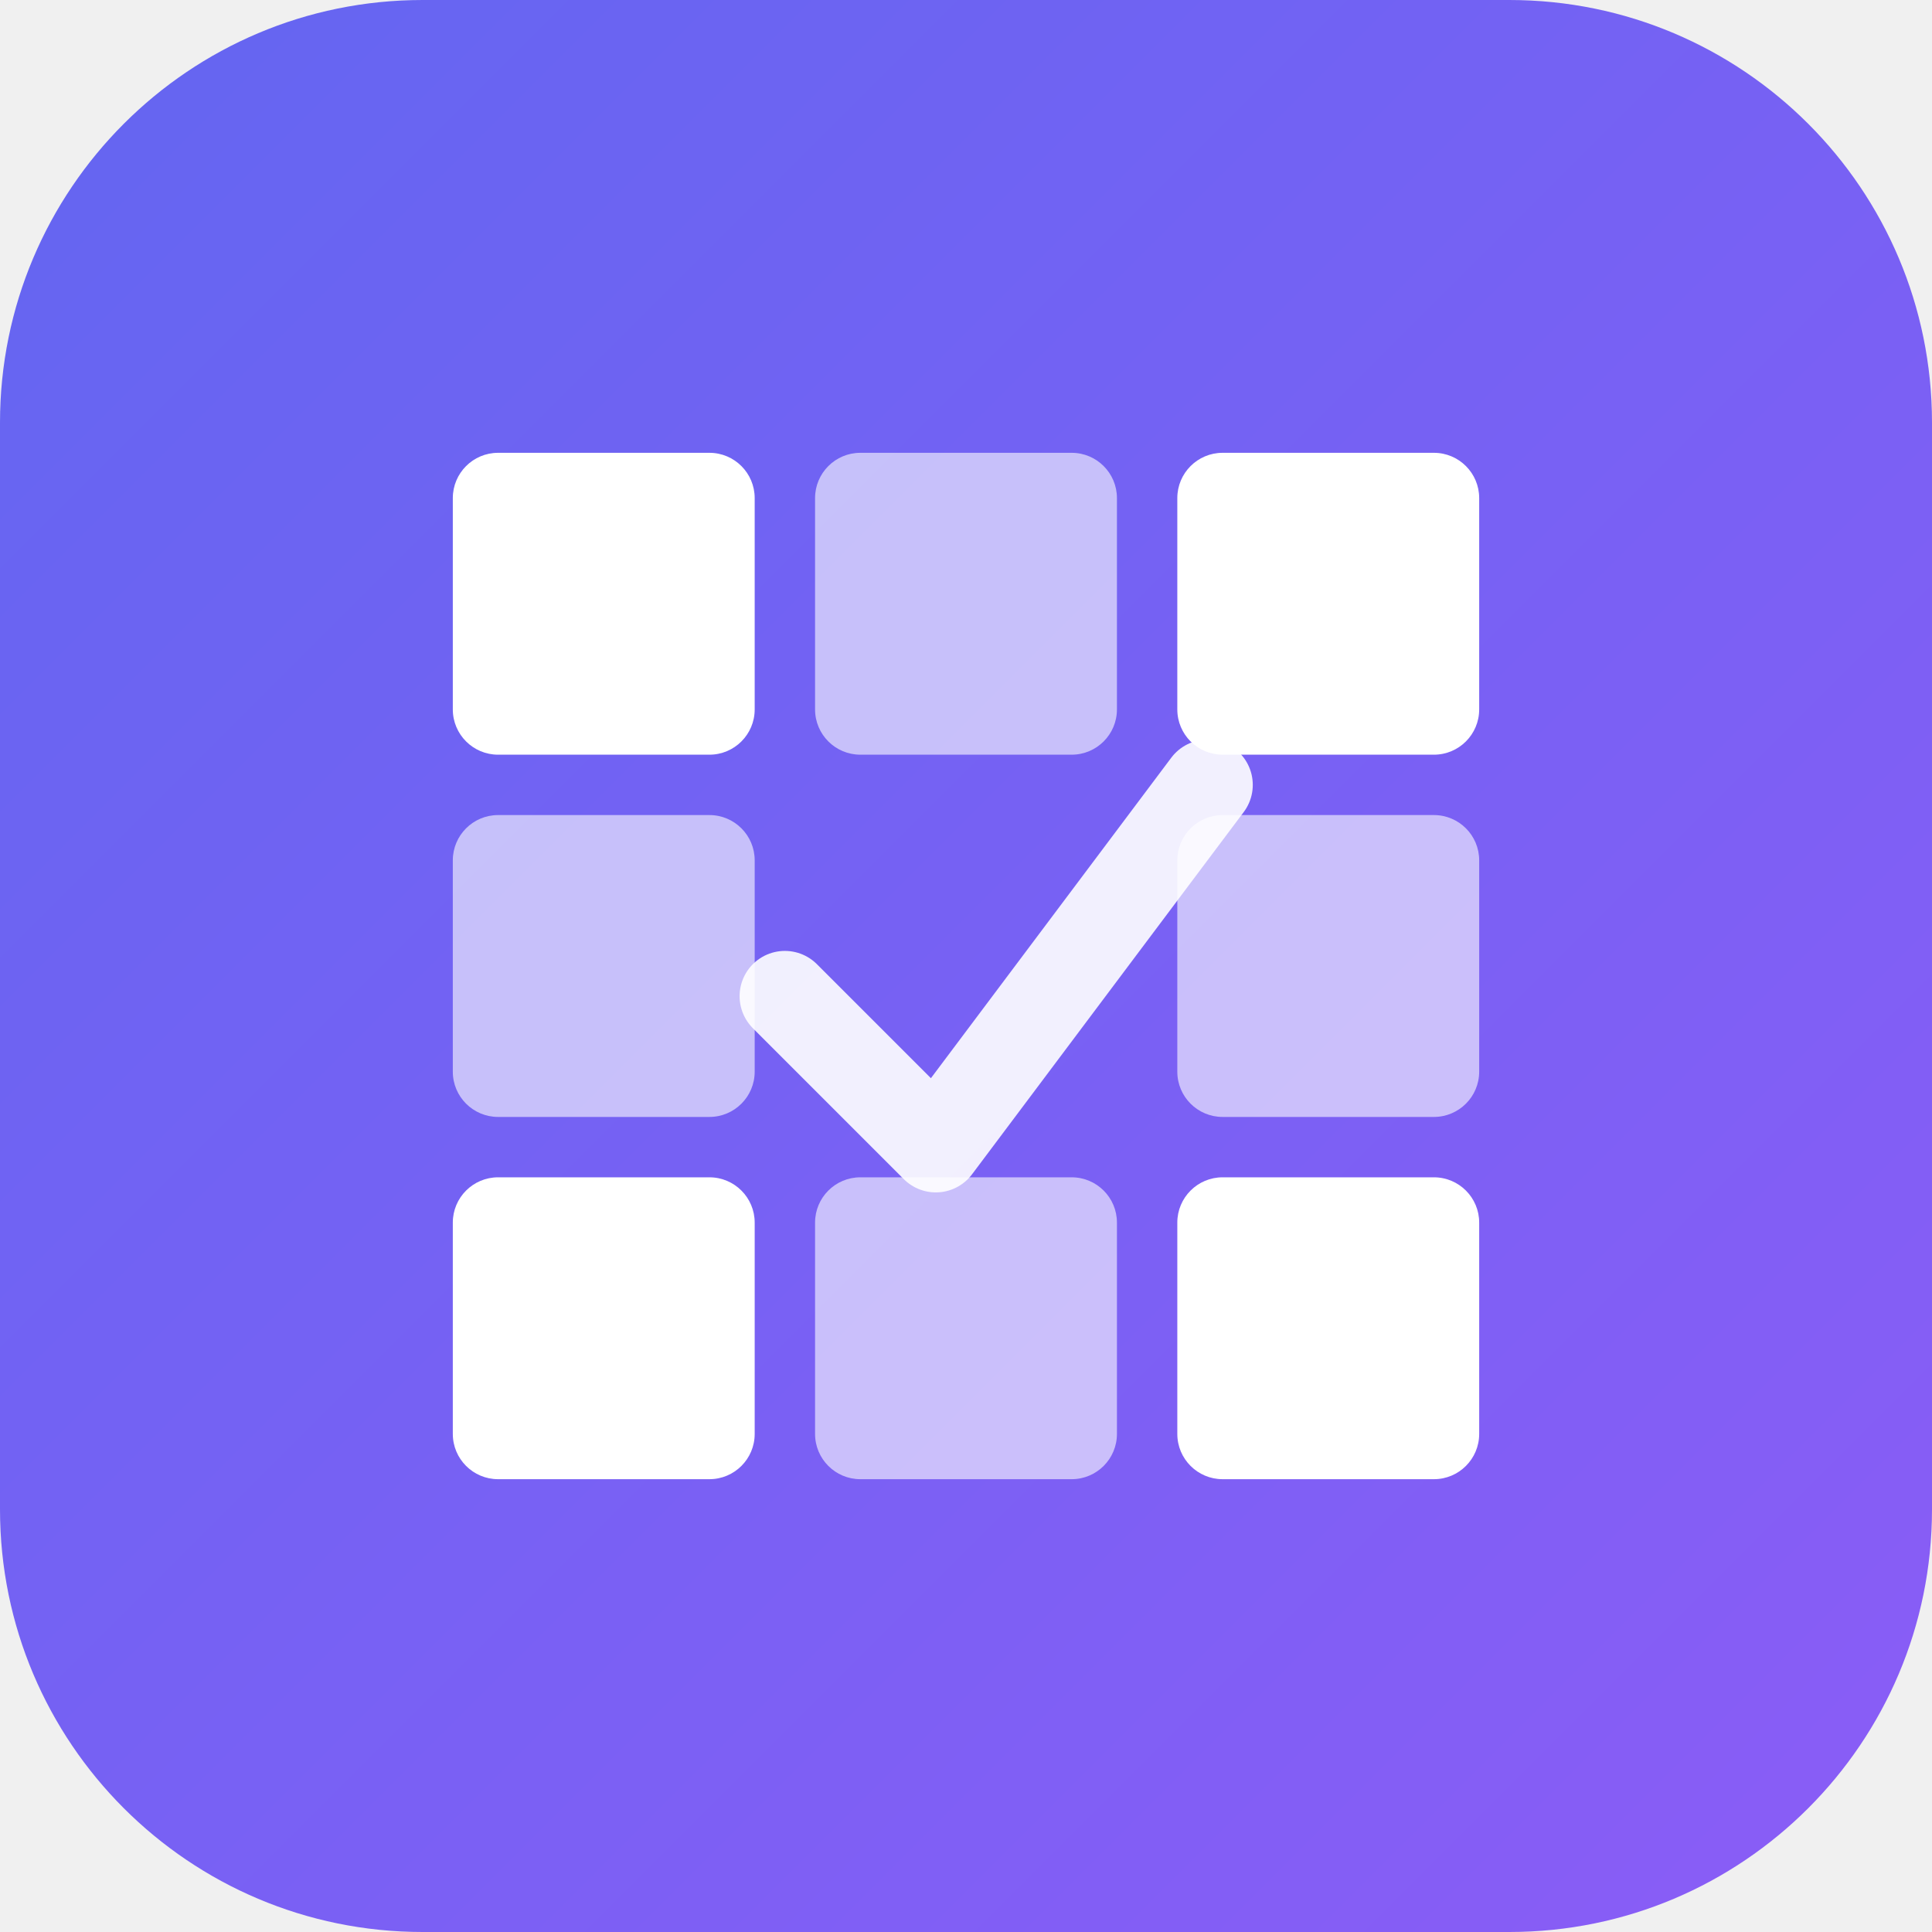
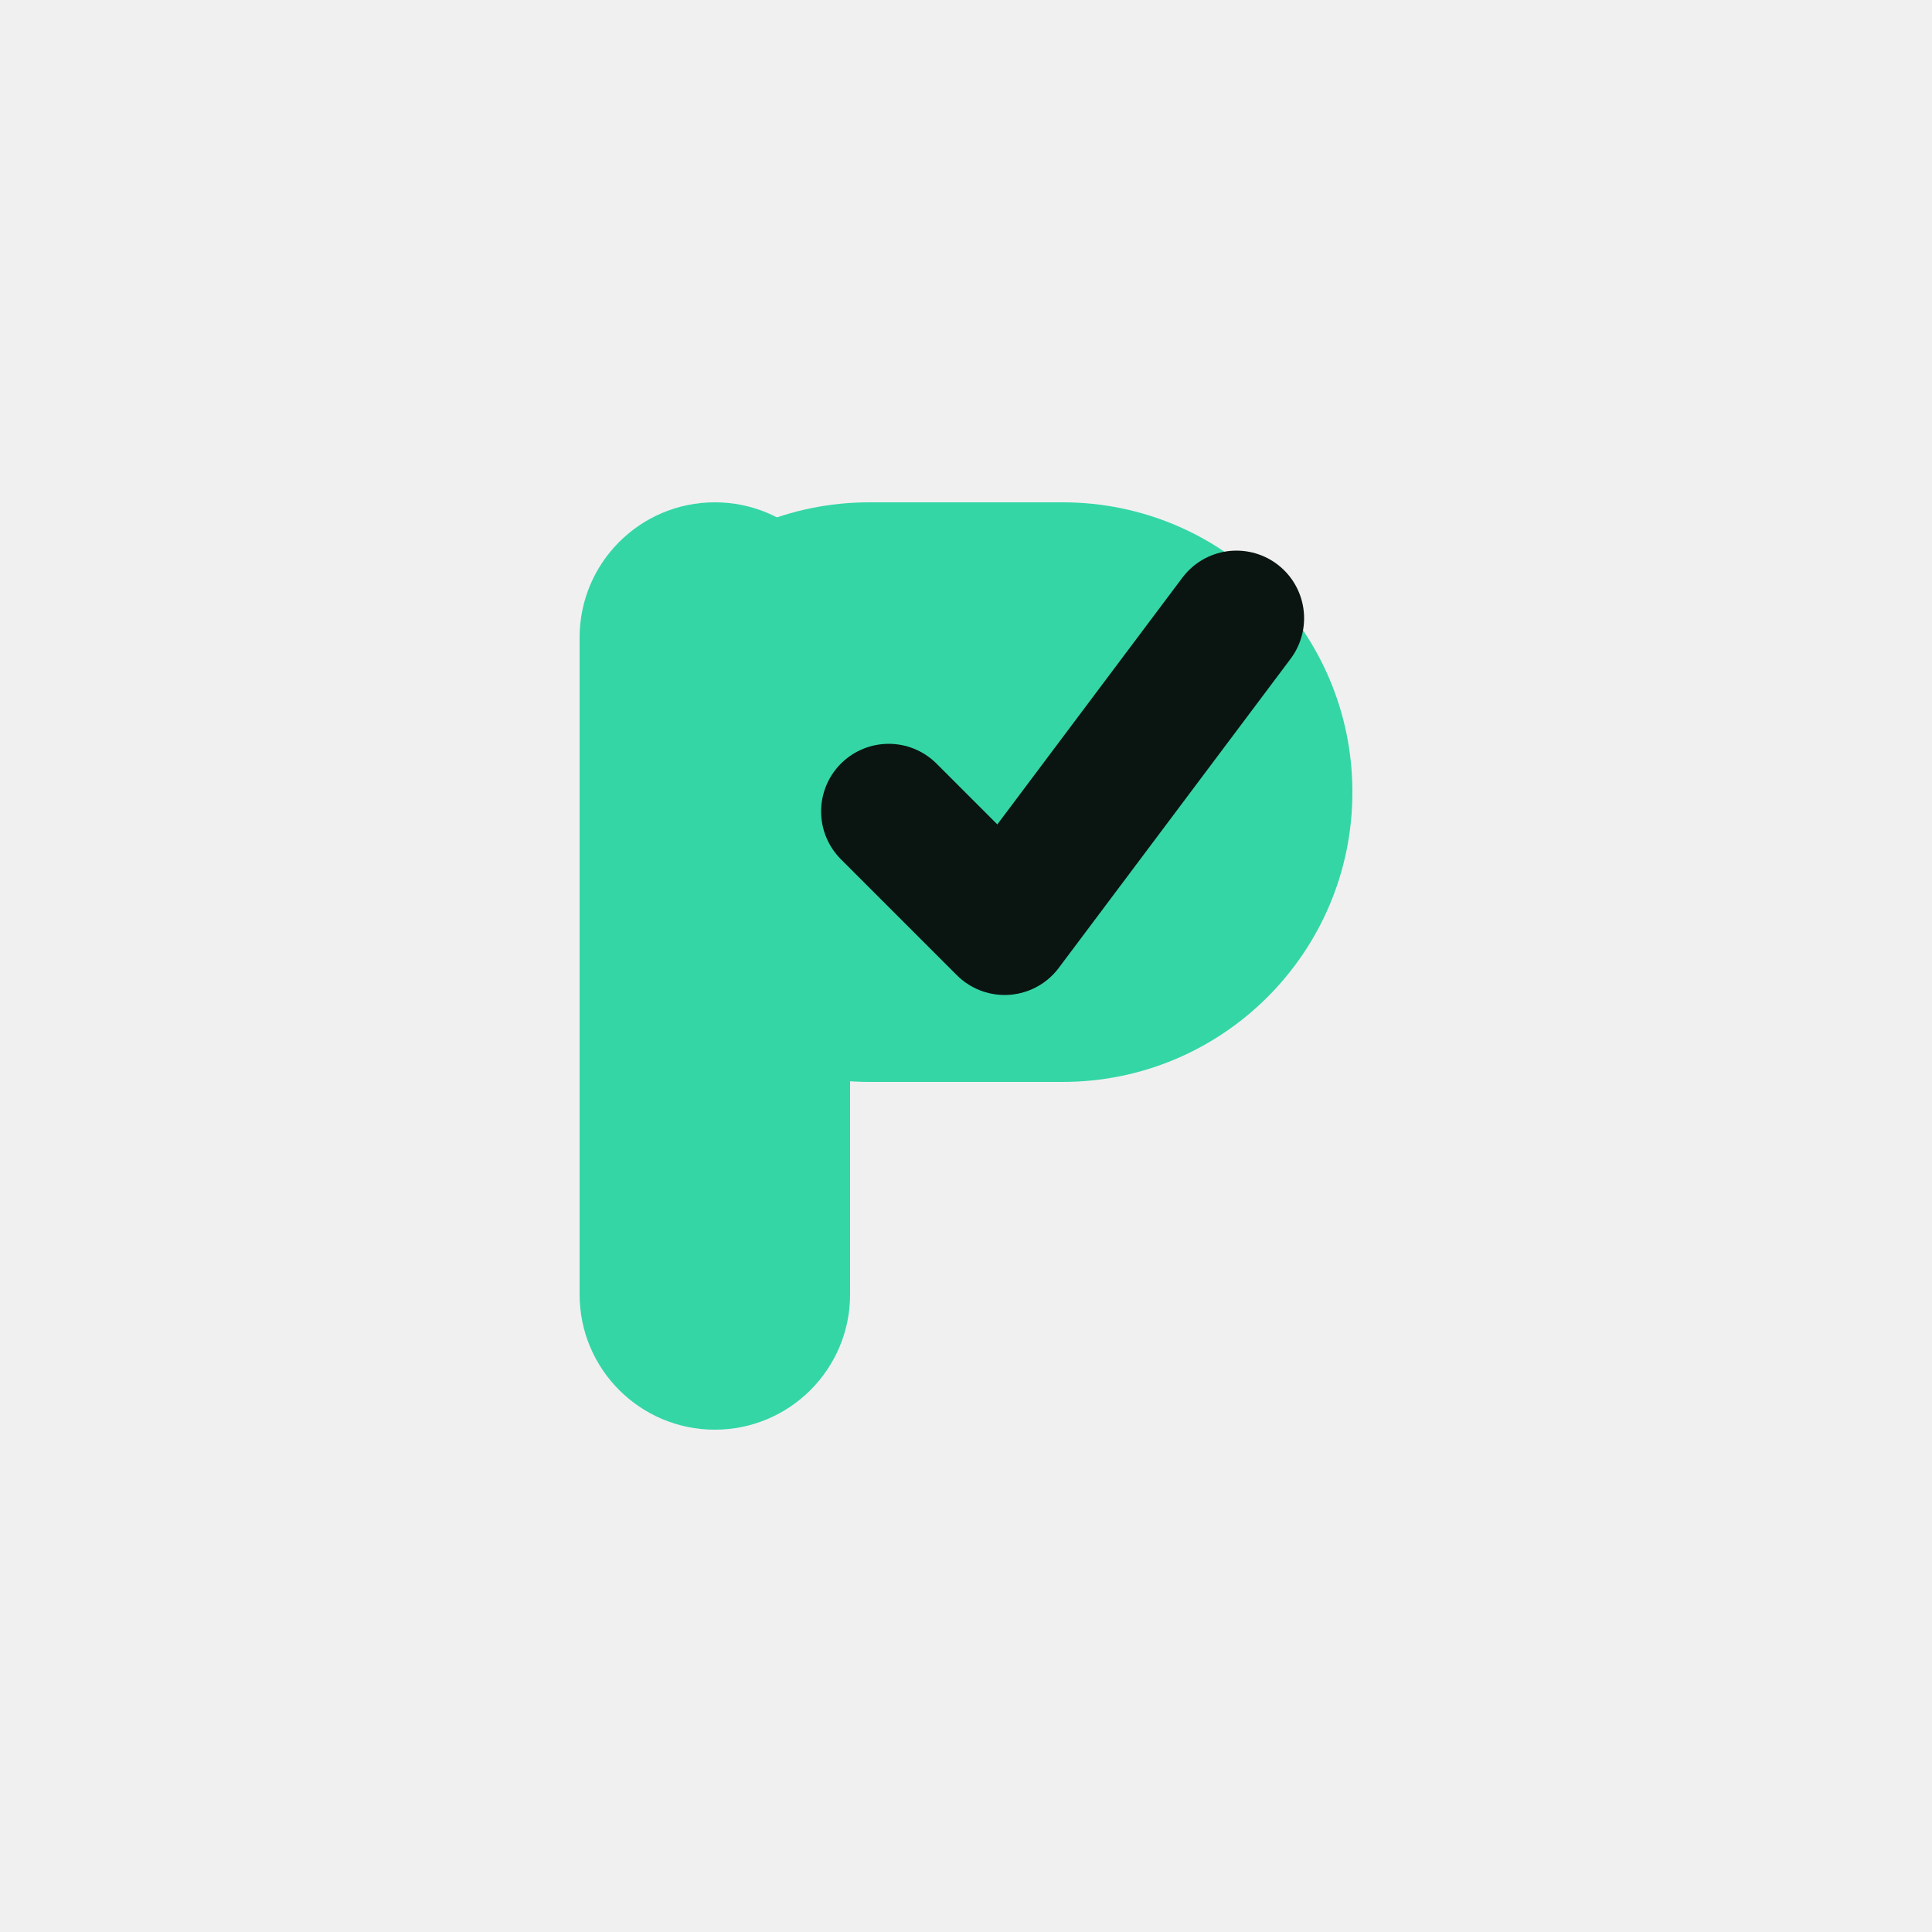
- <svg xmlns="http://www.w3.org/2000/svg" width="128" height="128" viewBox="0 0 128 128">
-   <defs>
-     <linearGradient id="bg" x1="0%" y1="0%" x2="100%" y2="100%">
-       <stop offset="0%" style="stop-color:#6366f1" />
-       <stop offset="100%" style="stop-color:#8b5cf6" />
-     </linearGradient>
-   </defs>
-   <rect width="128" height="128" rx="28" fill="url(#bg)" />
-   <rect x="30" y="30" width="20" height="20" rx="3" fill="white" />
-   <rect x="54" y="30" width="20" height="20" rx="3" fill="white" opacity="0.6" />
-   <rect x="78" y="30" width="20" height="20" rx="3" fill="white" />
-   <rect x="30" y="54" width="20" height="20" rx="3" fill="white" opacity="0.6" />
-   <rect x="78" y="54" width="20" height="20" rx="3" fill="white" opacity="0.6" />
-   <rect x="30" y="78" width="20" height="20" rx="3" fill="white" />
-   <rect x="54" y="78" width="20" height="20" rx="3" fill="white" opacity="0.6" />
-   <rect x="78" y="78" width="20" height="20" rx="3" fill="white" />
-   <path d="M52 66 L62 76 L80 52" stroke="white" stroke-width="6" fill="none" stroke-linecap="round" stroke-linejoin="round" opacity="0.9" />
+ <svg xmlns="http://www.w3.org/2000/svg" width="100" height="100" viewBox="0 0 100 100">
+   <rect x="30" y="26" width="14" height="48" rx="7" fill="#34d6a6" />
+   <rect x="30" y="26" width="40" height="30" rx="15" fill="#34d6a6" />
+   <path d="M46 42 L52 48 L64 32" fill="none" stroke="#0a1410" stroke-width="7" stroke-linecap="round" stroke-linejoin="round" />
</svg>
